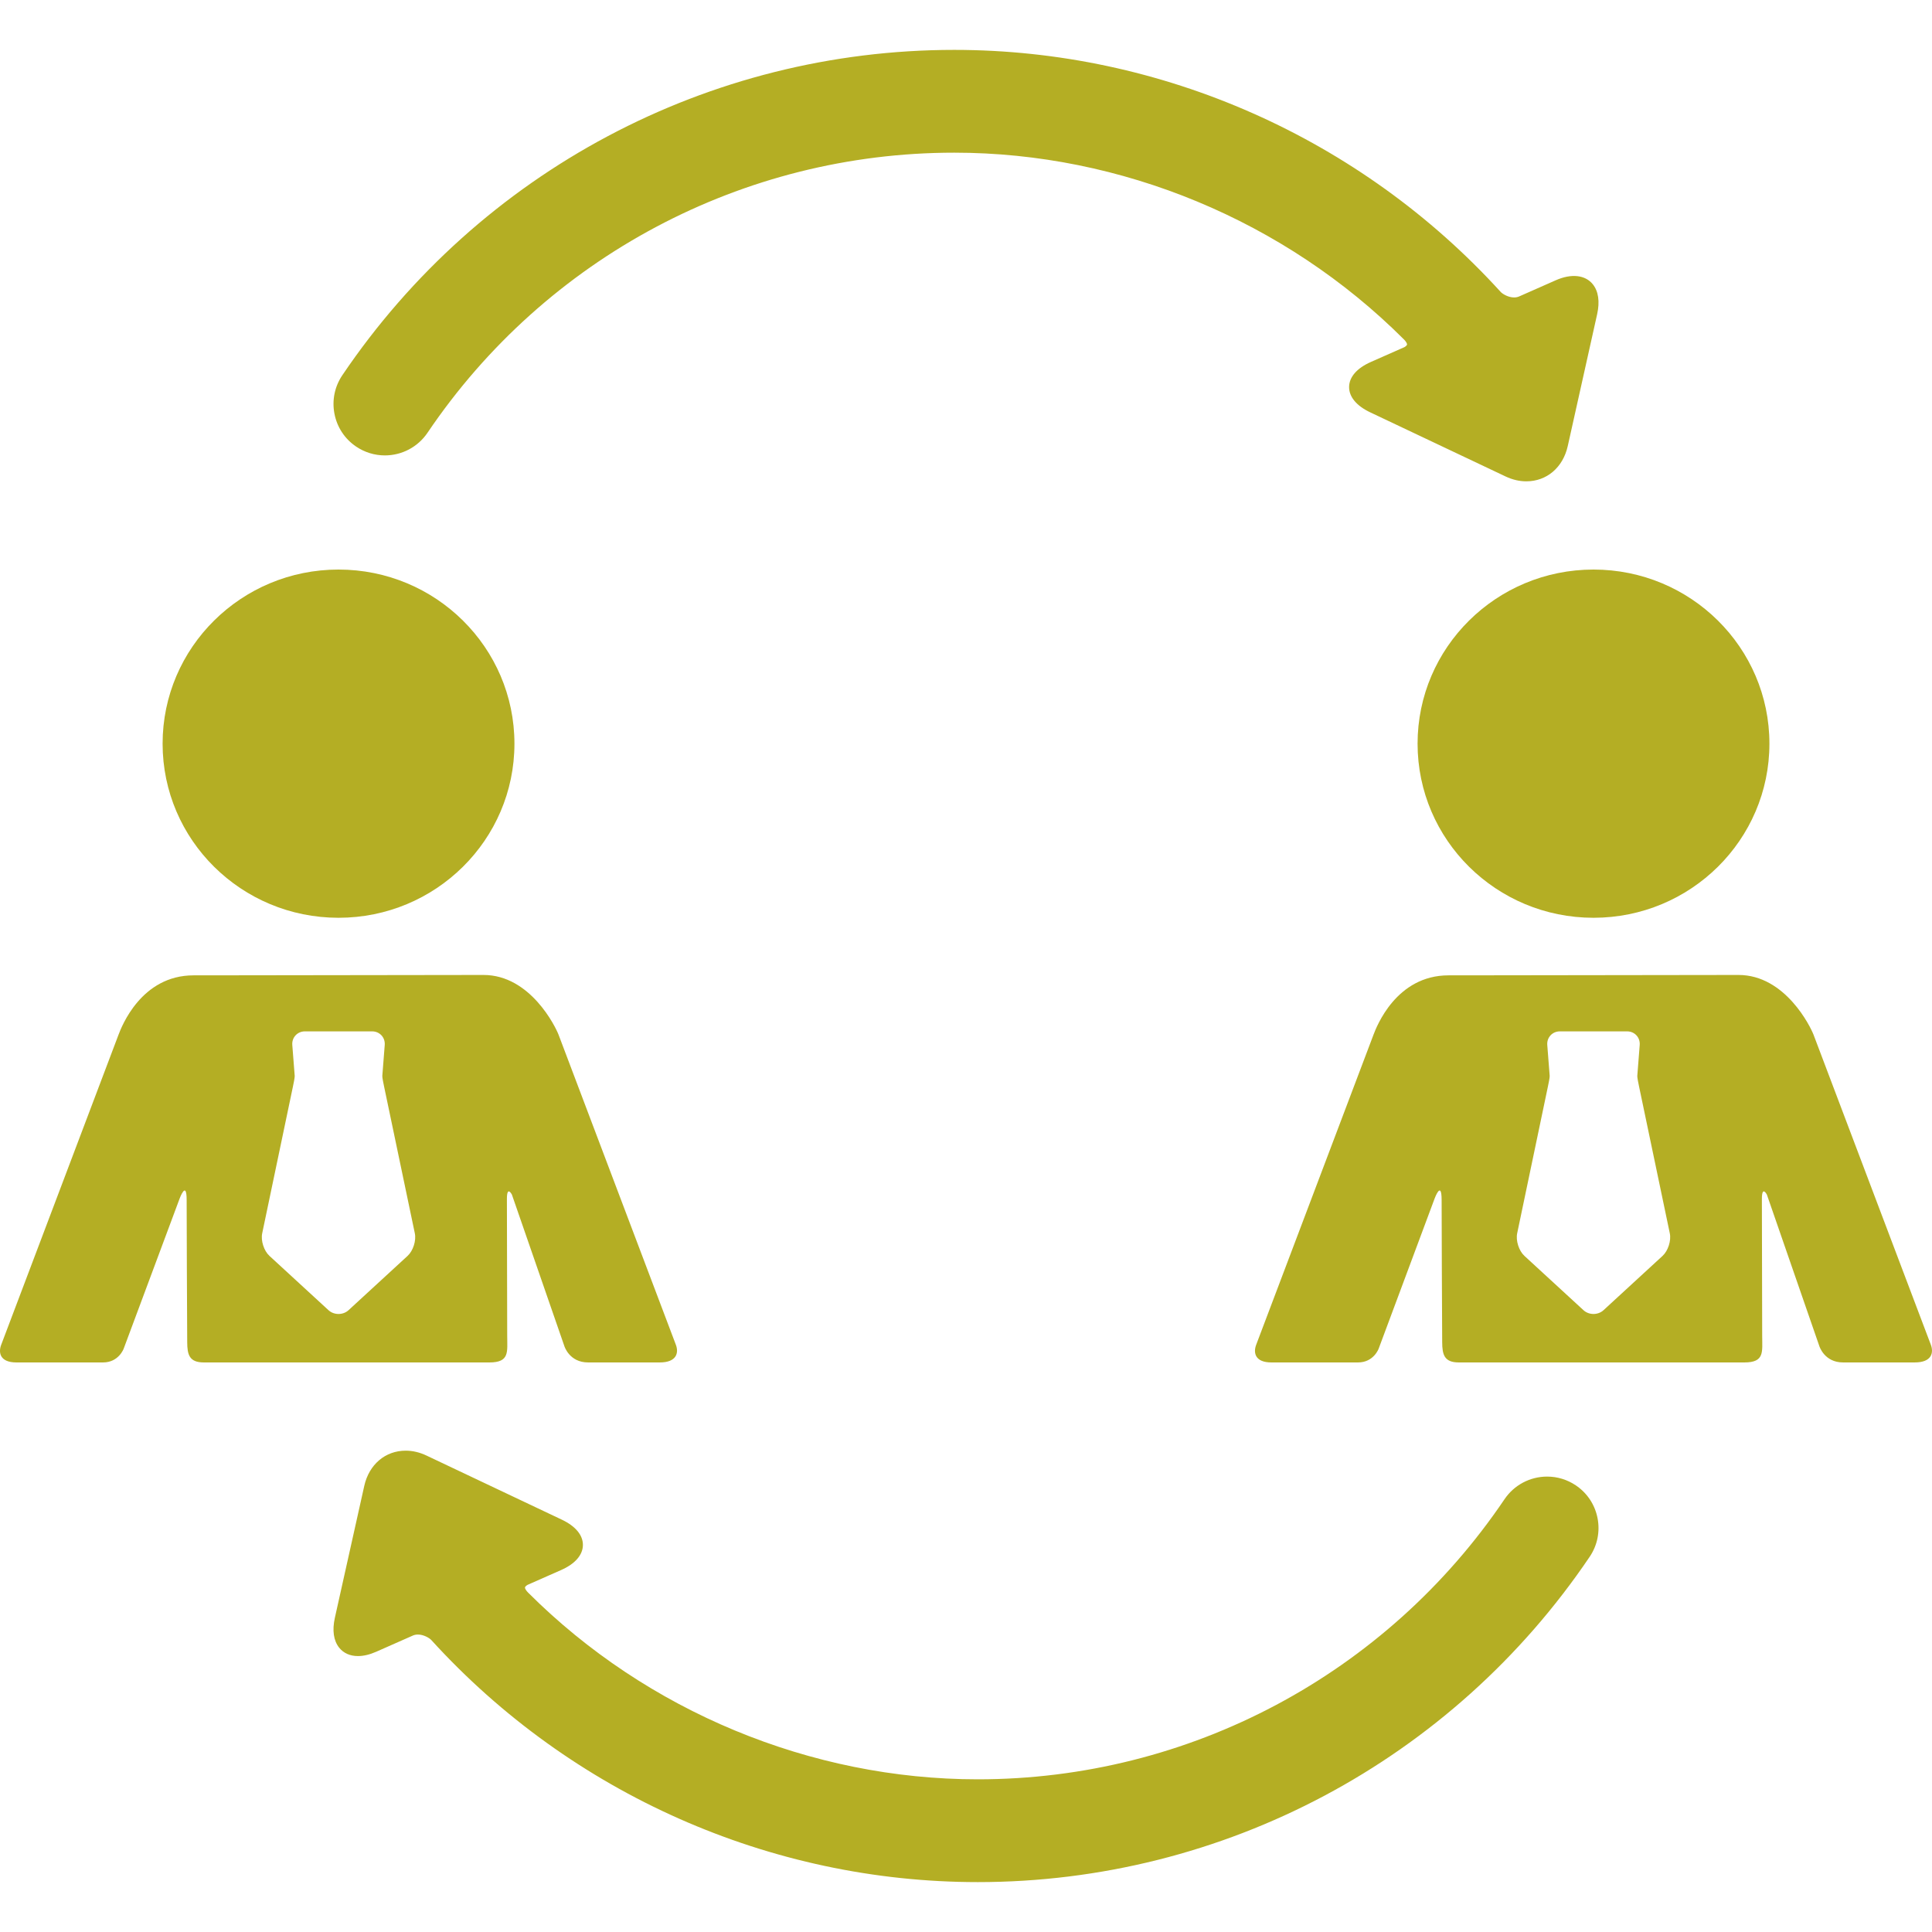
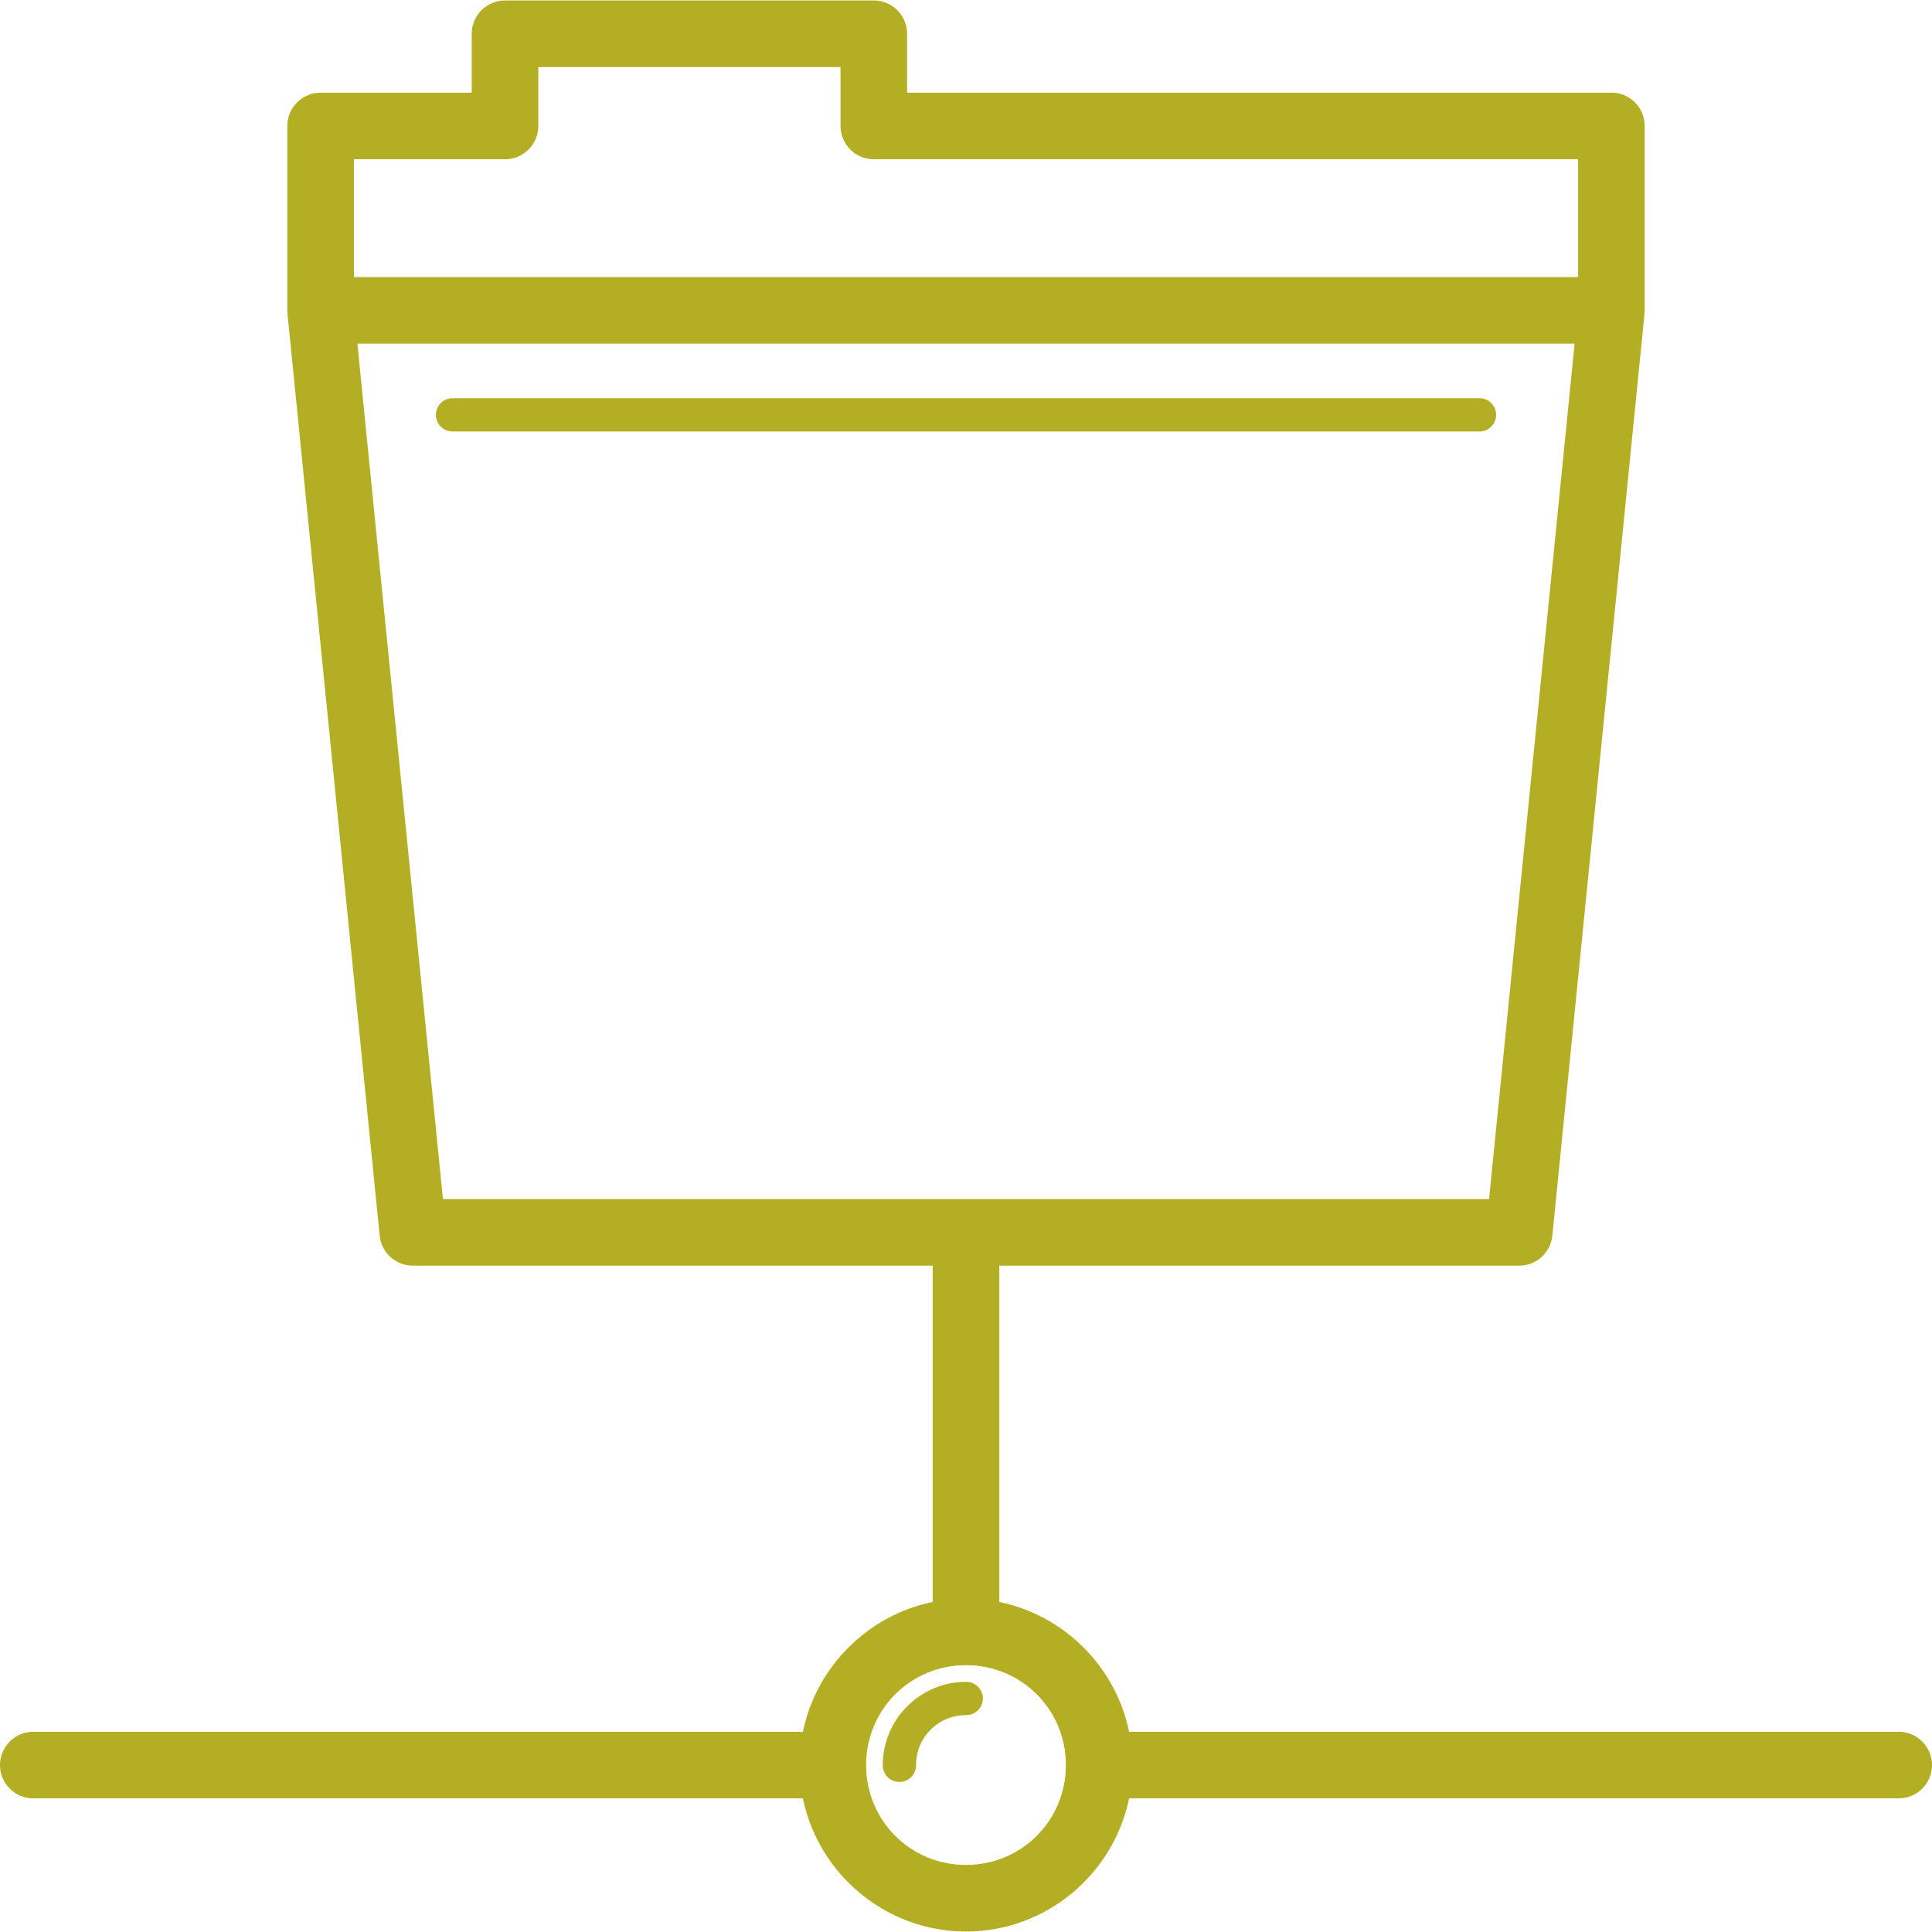
- <svg xmlns="http://www.w3.org/2000/svg" version="1.1" id="Capa_1" x="0px" y="0px" viewBox="0 0 357.157 357.157" style="enable-background:new 0 0 357.157 357.157;" xml:space="preserve" fill="#b4ae24">
+ <svg xmlns="http://www.w3.org/2000/svg" version="1.1" id="Capa_1" x="0px" y="0px" viewBox="0 0 290.142 290.142" style="enable-background:new 0 0 290.142 290.142;" xml:space="preserve" fill="#b4ae24">
  <g>
-     <g id="Layer_5_57_">
-       <g>
-         <g>
-           <g>
-             <g>
-               <ellipse cx="62.58" cy="137.477" rx="32.521" ry="32.187" />
-             </g>
-             <path d="M124.946,248.606l-21.684-57.315c-0.552-1.454-5.216-11.056-13.877-11.056c-2.739,0-50.253,0.072-51.808,0.072       c0,0-0.254,0-1.796,0c-9.695,0-13.324,9.53-13.874,10.984L0.221,248.606c-0.551,1.454-0.231,3.26,2.82,3.26       c0,0,11.705,0,16.002,0c2.916,0,3.824-2.552,3.824-2.552l10.338-27.74c0,0,1.301-3.552,1.301,0.301       c0,5.296,0.068,19.443,0.103,26.242c0.012,2.292,0.367,3.749,3.075,3.749c14.023,0,39.598,0,52.796,0       c3.749,0,3.292-1.952,3.284-4.895c-0.02-7.176-0.056-20.247-0.056-25.306c0-2.603,0.923-0.826,0.923-0.826l9.71,28.041       c0,0,0.926,2.985,4.363,2.985c3.651,0,13.26,0,13.26,0C125.119,251.867,125.497,250.06,124.946,248.606z M75.348,232.168       l-10.912,10.035c-1.02,0.939-2.691,0.939-3.712,0l-10.913-10.035c-1.021-0.938-1.623-2.817-1.339-4.174l5.689-27.172       c0.086-0.406,0.343-1.636,0.32-1.915c-0.111-1.433-0.446-5.73-0.446-5.73c-0.108-1.383,0.938-2.515,2.324-2.515h12.44       c1.387,0,2.433,1.132,2.324,2.515c0,0-0.336,4.298-0.447,5.73c-0.021,0.278,0.236,1.509,0.32,1.915l5.69,27.172       C76.972,229.351,76.369,231.23,75.348,232.168z" />
-           </g>
-           <g>
-             <g>
-               <ellipse cx="294.58" cy="137.477" rx="32.521" ry="32.187" />
-             </g>
-             <path d="M356.946,248.606l-21.684-57.315c-0.551-1.454-5.216-11.056-13.877-11.056c-2.739,0-50.253,0.072-51.808,0.072       c0,0-0.254,0-1.796,0c-9.695,0-13.324,9.53-13.874,10.984l-21.686,57.315c-0.551,1.454-0.231,3.26,2.82,3.26       c0,0,11.705,0,16.003,0c2.915,0,3.823-2.552,3.823-2.552l10.339-27.74c0,0,1.299-3.552,1.299,0.301       c0,5.296,0.069,19.443,0.104,26.242c0.012,2.292,0.367,3.749,3.075,3.749c14.023,0,39.597,0,52.796,0       c3.749,0,3.292-1.952,3.284-4.895c-0.021-7.176-0.056-20.247-0.056-25.306c0-2.603,0.922-0.826,0.922-0.826l9.711,28.041       c0,0,0.926,2.985,4.363,2.985c3.652,0,13.26,0,13.26,0C357.119,251.867,357.497,250.06,356.946,248.606z M307.348,232.168       l-10.912,10.035c-1.021,0.939-2.691,0.939-3.712,0l-10.913-10.035c-1.021-0.938-1.623-2.817-1.339-4.174l5.689-27.172       c0.086-0.406,0.343-1.636,0.32-1.915c-0.111-1.433-0.446-5.73-0.446-5.73c-0.108-1.383,0.938-2.515,2.324-2.515h12.44       c1.387,0,2.433,1.132,2.324,2.515c0,0-0.336,4.298-0.447,5.73c-0.021,0.278,0.236,1.509,0.32,1.915l5.69,27.172       C308.972,229.351,308.369,231.23,307.348,232.168z" />
-           </g>
-         </g>
-         <path d="M65.838,82.559c1.576,1.065,3.413,1.629,5.31,1.629c3.165,0,6.111-1.564,7.88-4.183     c21.904-32.424,58.309-51.781,97.381-51.781c30.858,0,61.144,12.57,83.09,34.487c0.639,0.637,0.616,0.947,0.611,0.98     c-0.015,0.109-0.172,0.305-0.484,0.483l-6.205,2.742c-2.568,1.135-3.996,2.769-4.02,4.602c-0.024,1.833,1.36,3.505,3.898,4.707     l25.027,11.855c1.26,0.597,2.551,0.899,3.836,0.9c3.771,0,6.777-2.558,7.659-6.518l5.432-24.37     c0.517-2.326,0.242-4.241-0.797-5.538c-1.388-1.729-3.944-2.029-6.858-0.741l-6.662,2.944c-0.312,0.153-0.658,0.231-1.03,0.231     c-1.098,0-2.154-0.661-2.477-1.014c-25.881-28.441-62.701-44.752-101.02-44.752c-45.393,0-87.683,22.484-113.125,60.145     c-1.42,2.103-1.937,4.633-1.454,7.124C62.31,78.984,63.734,81.139,65.838,82.559z" />
-         <path d="M295.33,280.663c-0.482-2.491-1.905-4.645-4.009-6.066c-1.576-1.065-3.413-1.629-5.31-1.629     c-3.165,0-6.111,1.564-7.88,4.183c-21.904,32.424-58.309,51.781-97.381,51.781c-30.858,0-61.144-12.57-83.091-34.488     c-0.638-0.636-0.615-0.946-0.61-0.979c0.015-0.109,0.172-0.304,0.483-0.483l6.206-2.742c2.568-1.135,3.996-2.77,4.02-4.603     c0.024-1.832-1.36-3.504-3.898-4.706l-25.027-11.856c-1.26-0.597-2.551-0.899-3.836-0.899c-3.77,0-6.777,2.558-7.659,6.518     l-5.432,24.37c-0.518,2.326-0.242,4.241,0.797,5.537c0.811,1.012,2.013,1.546,3.475,1.547c1.037,0,2.175-0.271,3.384-0.805     l6.662-2.944c0.312-0.153,0.658-0.231,1.03-0.231c1.098,0,2.154,0.661,2.477,1.014c25.881,28.441,62.701,44.752,101.02,44.752     c45.393,0,87.683-22.484,113.125-60.145C295.296,285.684,295.812,283.154,295.33,280.663z" />
-       </g>
-     </g>
+     <path id="path11602" d="M75.841,0.071c-2.761,0-5,2.239-5,5v8.846H48.147c-2.761,0-5,2.239-5,5V46.61h0.006   c-0.002,0.166,0.005,0.332,0.02,0.498l13.846,138.461c0.256,2.556,2.408,4.502,4.977,4.502h78.076c0,0.001,0,0.001,0,0.002v50   c-0.002,0.167,0.003,0.334,0.018,0.5c-9.774,1.998-17.521,9.748-19.516,19.523c-0.167-0.016-0.334-0.024-0.502-0.023h-115   c-2.761-0.039-5.032,2.168-5.071,4.929c-0.039,2.761,2.168,5.032,4.929,5.071c0.047,0.001,0.094,0.001,0.141,0h115   c0.168,0.003,0.336-0.003,0.504-0.018c2.327,11.382,12.454,20.016,24.496,20.016c12.044,0,22.173-8.637,24.498-20.021   c0.167,0.016,0.334,0.024,0.502,0.023h115c2.761,0.039,5.032-2.168,5.071-4.929c0.039-2.761-2.168-5.032-4.929-5.071   c-0.047-0.001-0.094-0.001-0.141,0h-115c-0.168-0.003-0.335,0.003-0.502,0.018c-1.997-9.774-9.747-17.522-19.521-19.518   c0.016-0.166,0.024-0.333,0.023-0.5v-50c0-0.001,0-0.001,0-0.002h78.076c2.569,0.001,4.72-1.946,4.977-4.502L246.97,47.108   c0.017-0.165,0.025-0.332,0.025-0.498c0-0.001,0-0.001,0-0.002V18.917c0-2.761-2.239-5-5-5h-105.77V5.071c0-2.761-2.239-5-5-5   H75.841z M80.841,10.071h45.385v8.846c0,2.761,2.239,5,5,5h105.77V41.61H53.147V23.917h22.693c2.761,0,5-2.239,5-5V10.071z    M53.673,51.61H236.47l-12.846,128.461H66.519L53.673,51.61z M67.995,59.802c-1.381-0.02-2.516,1.084-2.535,2.465   c-0.02,1.381,1.084,2.516,2.465,2.535c0.024,0,0.047,0,0.071,0h154.152c1.381,0.02,2.516-1.084,2.535-2.465   c0.02-1.381-1.084-2.516-2.465-2.535c-0.024,0-0.047,0-0.071,0H67.995z M145.071,250.071c8.343,0,15,6.657,15,15s-6.657,15-15,15   s-15-6.657-15-15S136.728,250.071,145.071,250.071z M145.071,252.573c-6.874,0-12.5,5.626-12.5,12.5   c-0.02,1.381,1.084,2.516,2.465,2.535c1.381,0.02,2.516-1.084,2.535-2.465c0-0.024,0-0.047,0-0.071c0-4.172,3.328-7.5,7.5-7.5   c1.381,0.02,2.516-1.084,2.535-2.465c0.02-1.381-1.084-2.516-2.465-2.535C145.118,252.573,145.095,252.573,145.071,252.573z" />
  </g>
  <g>
</g>
  <g>
</g>
  <g>
</g>
  <g>
</g>
  <g>
</g>
  <g>
</g>
  <g>
</g>
  <g>
</g>
  <g>
</g>
  <g>
</g>
  <g>
</g>
  <g>
</g>
  <g>
</g>
  <g>
</g>
  <g>
</g>
</svg>
